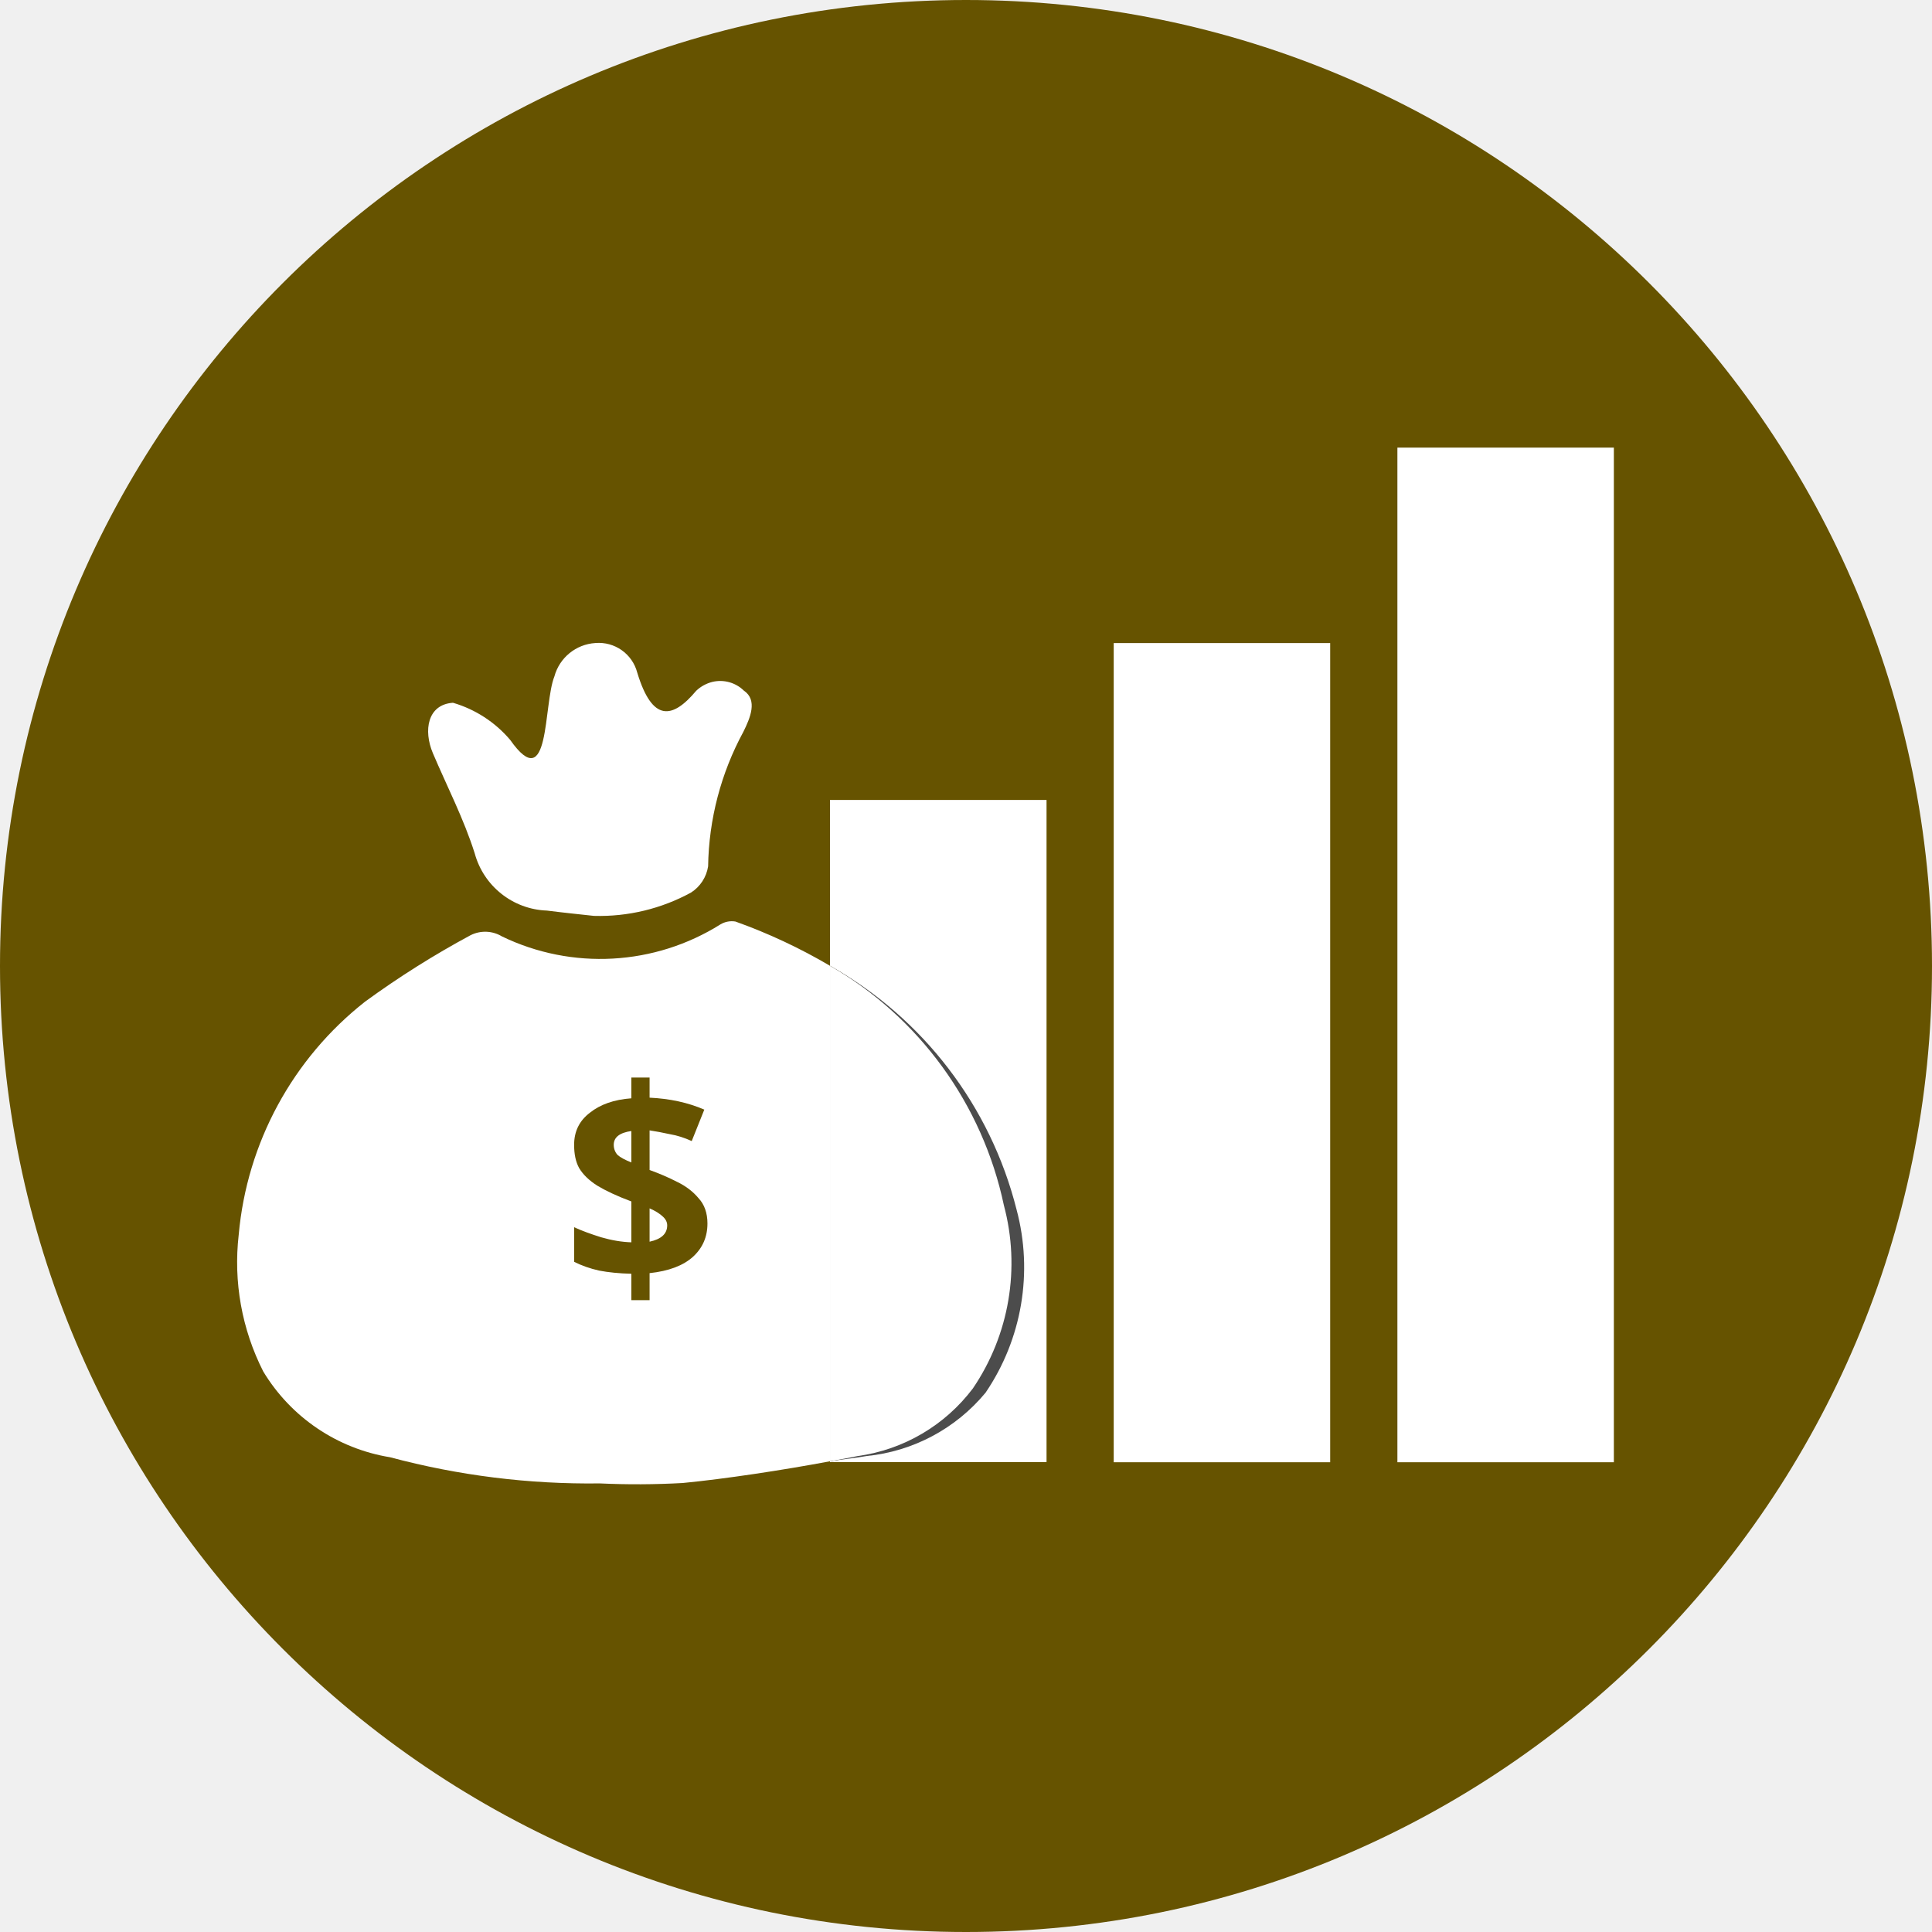
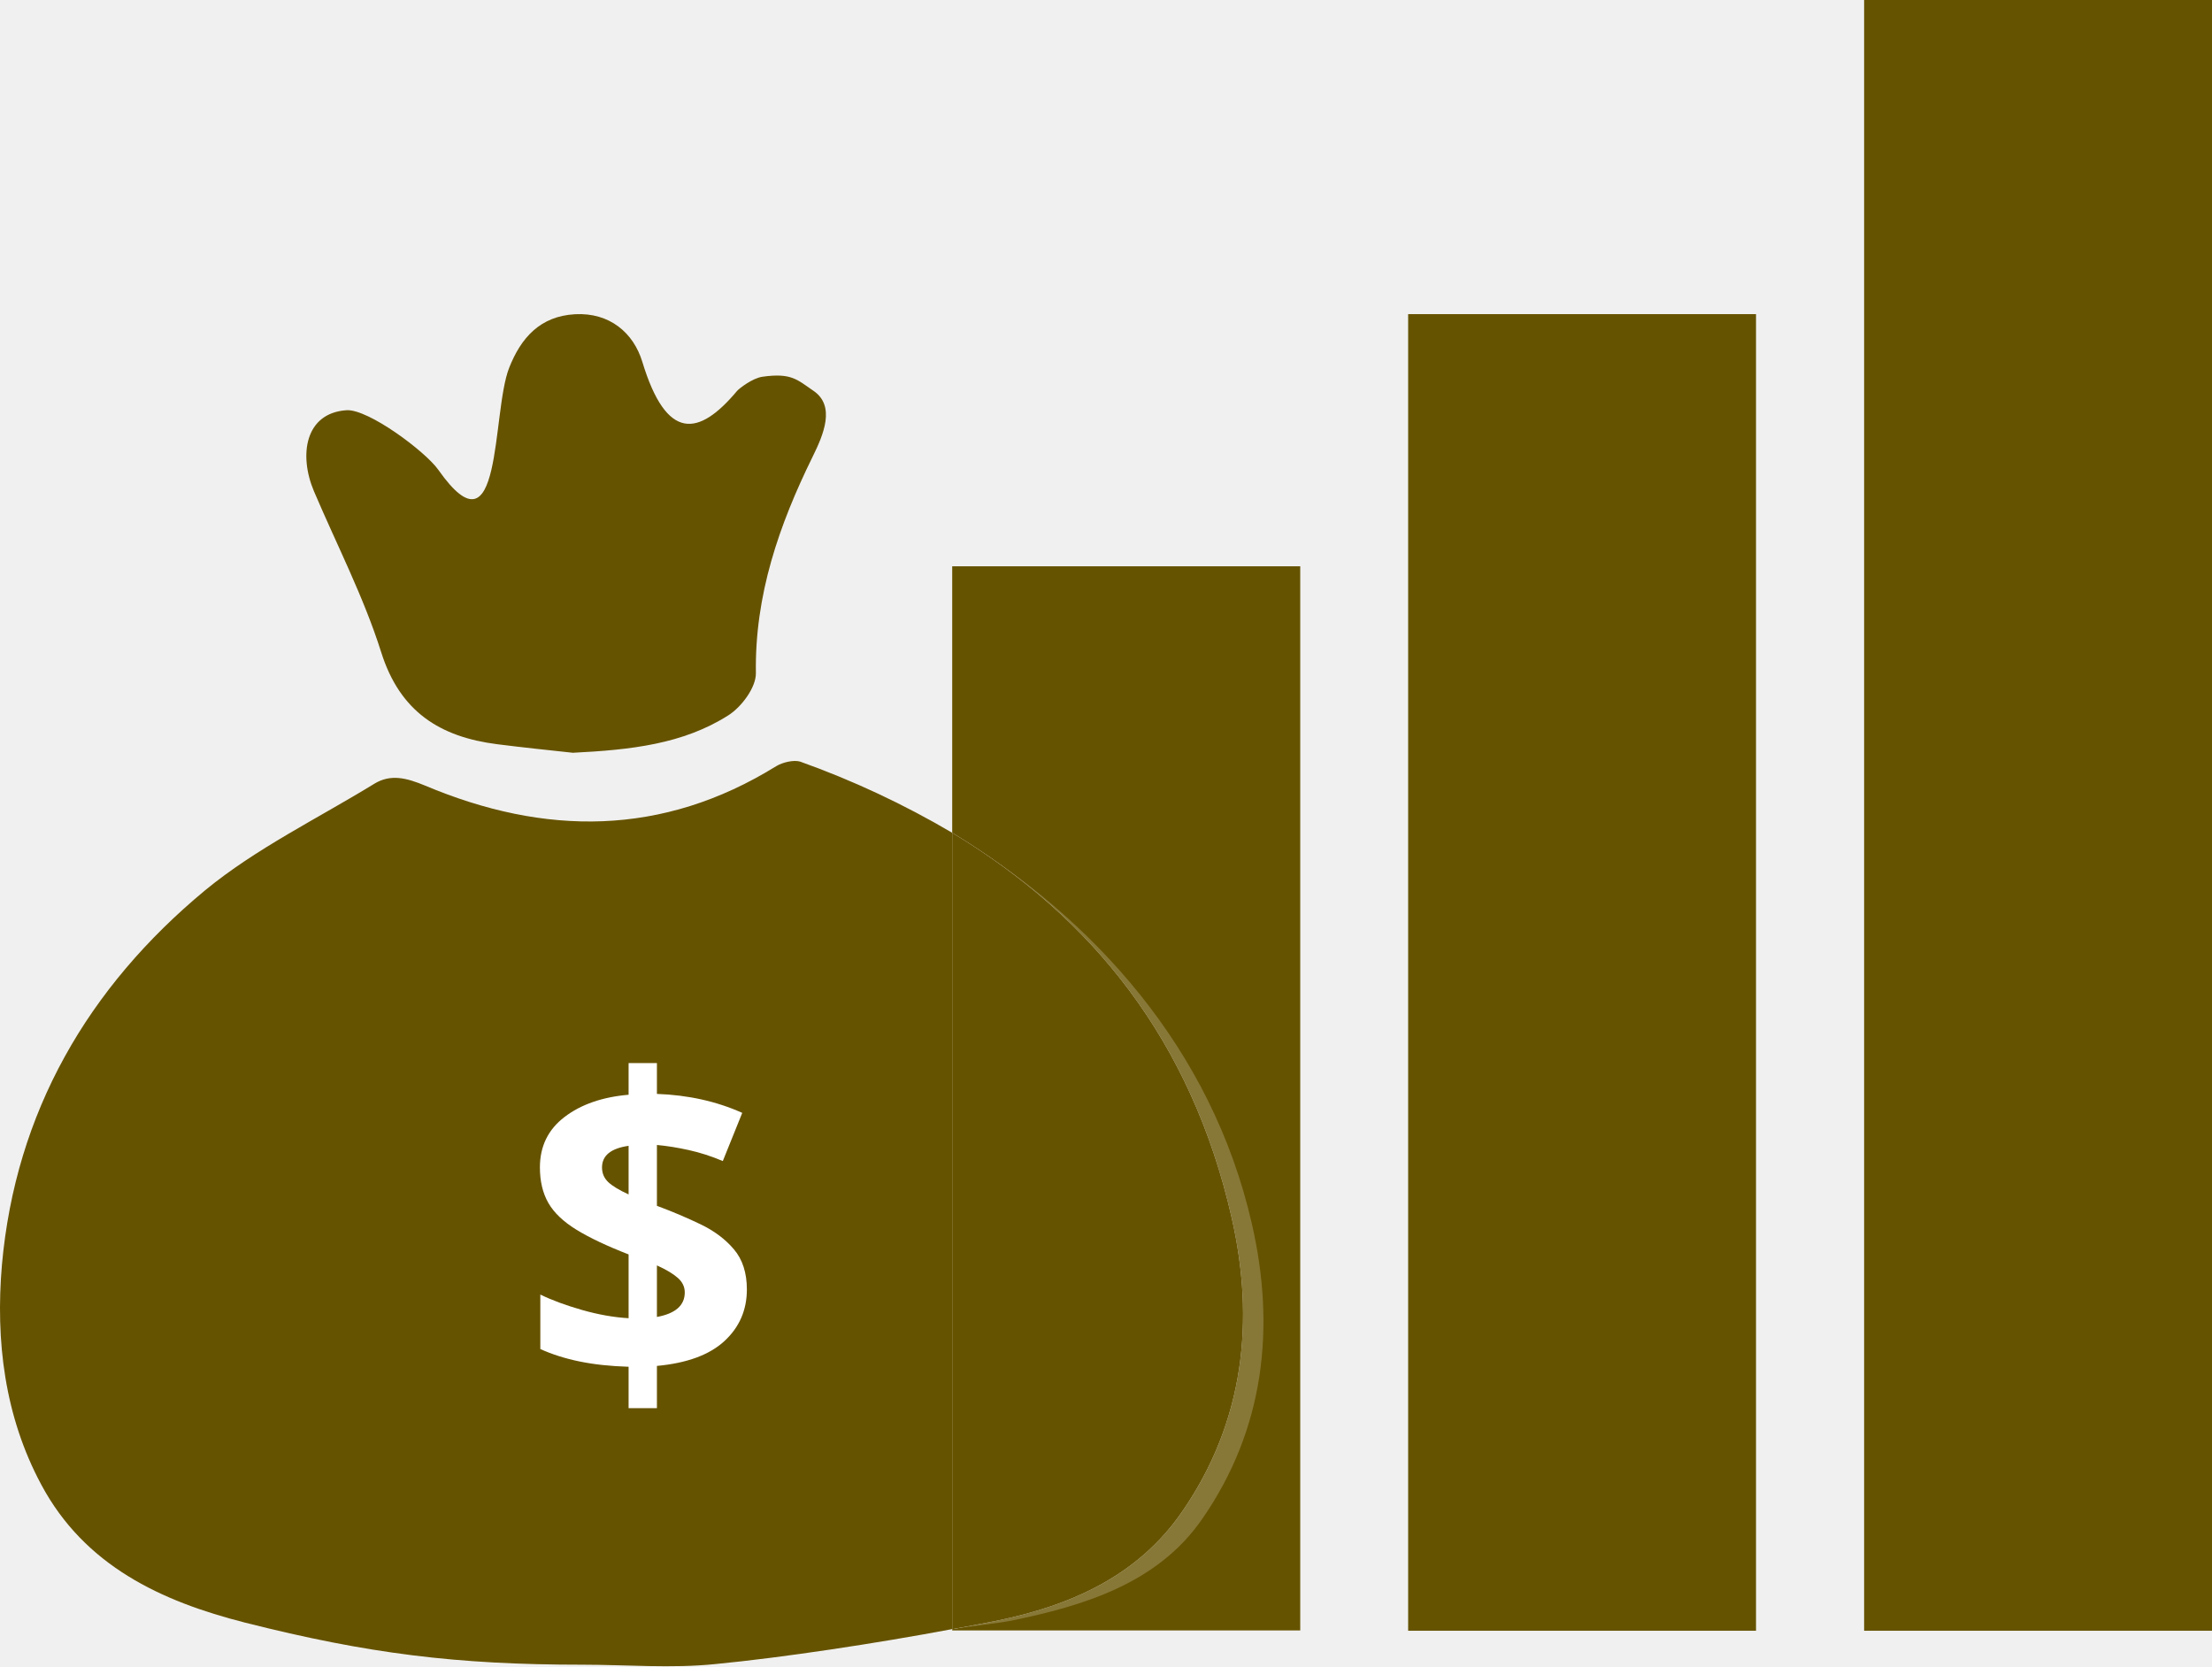
- <svg xmlns="http://www.w3.org/2000/svg" width="48" height="48" viewBox="0 0 48 48">
-   <defs>
-     <clipPath id="clip-path">
-       <rect width="48" height="48" fill="none" />
-     </clipPath>
-   </defs>
-   <g id="Finance_Icon" data-name="Finance Icon" transform="translate(0 0)" clip-path="url(#clip-path)">
-     <circle id="Ellipse_85" data-name="Ellipse 85" cx="24" cy="24" r="24" fill="#665300" />
-     <path id="Path_439" data-name="Path 439" d="M355.89,163.42v16.45h-5.38v-.02c.24-.04.48-.09.69-.13a4.325,4.325,0,0,0,2.86-1.68,5.543,5.543,0,0,0,.77-4.55,9.016,9.016,0,0,0-4.32-5.95v-4.12Z" transform="translate(-329.889 -143.545)" fill="#fff" />
-     <path id="Path_440" data-name="Path 440" d="M354.375,178.146a4.405,4.405,0,0,1-2.956,1.574c-.21.04-.669.09-.909.13V167.54a9.648,9.648,0,0,1,4.635,6.056A5.543,5.543,0,0,1,354.375,178.146Z" transform="translate(-329.889 -143.545)" fill="#4c4c4c" />
-     <rect id="Rectangle_201" data-name="Rectangle 201" width="5.378" height="20.352" transform="translate(27.67 15.977)" fill="#fff" />
-     <rect id="Rectangle_202" data-name="Rectangle 202" width="5.378" height="25.208" transform="translate(34.718 11.121)" fill="#fff" />
-     <path id="Path_441" data-name="Path 441" d="M348.16,166.44a.551.551,0,0,0-.37.07,5.617,5.617,0,0,1-5.43.3.806.806,0,0,0-.78-.03,22.688,22.688,0,0,0-2.62,1.65,8.3,8.3,0,0,0-3.14,5.79,5.986,5.986,0,0,0,.61,3.4,4.532,4.532,0,0,0,3.15,2.13,19.184,19.184,0,0,0,5.21.65,20.2,20.2,0,0,0,2.06-.01c1.04-.1,2.49-.32,3.66-.54V167.54A13.727,13.727,0,0,0,348.16,166.44Z" transform="translate(-329.889 -143.545)" fill="#fff" />
-     <path id="Path_442" data-name="Path 442" d="M354.06,178.04a4.325,4.325,0,0,1-2.86,1.68c-.21.04-.45.09-.69.13V167.54a9.016,9.016,0,0,1,4.32,5.95A5.543,5.543,0,0,1,354.06,178.04Z" transform="translate(-329.889 -143.545)" fill="#fff" />
-     <path id="Path_443" data-name="Path 443" d="M344.646,166.3c-.337-.037-.754-.079-1.169-.132a1.93,1.93,0,0,1-1.794-1.422c-.27-.855-.688-1.662-1.04-2.49-.237-.561-.136-1.208.5-1.251a2.952,2.952,0,0,1,1.42.921c1,1.42.819-.877,1.1-1.576a1.128,1.128,0,0,1,1.018-.829.989.989,0,0,1,1.04.734c.374,1.234.873,1.158,1.465.452a.9.9,0,0,1,.4-.22.841.841,0,0,1,.785.217c.346.235.157.678-.012,1.02a7.246,7.246,0,0,0-.877,3.345.945.945,0,0,1-.424.651A4.752,4.752,0,0,1,344.646,166.3Z" transform="translate(-329.889 -143.545)" fill="#fff" />
-     <text id="_" data-name="$" transform="translate(13.967 31.912)" fill="#665300" font-size="6.763" font-family="AgencyFB-Bold, Agency FB" font-weight="700">
+ <svg xmlns="http://www.w3.org/2000/svg" width="575.998" height="433.879" viewBox="0 0 575.998 433.879">
+   <g id="Finance" transform="translate(-5.902 -11.121)">
+     <path id="Path_439" data-name="Path 439" d="M441.136,163.42v277.1H350.51v-.337c4.042-.674,8.085-1.516,11.623-2.19,18.866-3.874,36.553-11.455,48.176-28.3,16.34-23.583,19.035-50.029,12.971-76.644-10.444-45.987-36.217-78.16-72.77-100.227v-69.4Z" transform="translate(-96.656 -4.85)" fill="#665300" />
+     <path id="Path_440" data-name="Path 440" d="M415.615,346.2c-11.623,16.845-30.927,22.64-49.793,26.514-3.537.674-11.269,1.516-15.312,2.19V167.54c36.553,22.067,67.632,56.026,78.076,102.013C434.65,296.168,431.955,322.614,415.615,346.2Z" transform="translate(-96.656 60.431)" fill="#fff" opacity="0.215" />
+     <rect id="Rectangle_201" data-name="Rectangle 201" width="90.583" height="342.834" transform="translate(372.58 92.918)" fill="#665300" />
+     <rect id="Rectangle_202" data-name="Rectangle 202" width="90.583" height="424.631" transform="translate(491.316 11.121)" fill="#665300" />
+     <path id="Path_441" data-name="Path 441" d="M544.157,166.6c-1.685-.505-4.548.168-6.232,1.179-29.647,18.361-60.305,18.192-91.468,5.053-4.885-2.021-8.928-3.032-13.139-.505-14.823,9.1-30.826,16.845-44.133,27.794-30.489,25.267-49.355,57.778-52.893,97.532-1.685,19.708.673,39.417,10.275,57.272,11.287,21.056,31.163,30.321,53.062,35.88,32.005,8.086,55.083,10.949,87.762,10.949,11.623,0,23.246,1.011,34.7-.168,17.519-1.685,41.944-5.39,61.653-9.1V185.131A231.236,231.236,0,0,0,544.157,166.6Z" transform="translate(-329.889 42.84)" fill="#665300" />
+     <path id="Path_442" data-name="Path 442" d="M410.309,344.412c-11.623,16.845-29.31,24.425-48.176,28.3-3.538.674-7.58,1.516-11.623,2.19V167.54c36.553,22.067,62.326,54.241,72.77,100.227C429.344,294.382,426.649,320.829,410.309,344.412Z" transform="translate(-96.656 60.431)" fill="#665300" />
+     <path id="Path_443" data-name="Path 443" d="M409.929,273.745c-5.677-.623-12.7-1.331-19.692-2.223-14.857-1.887-25.318-8.406-30.219-23.954-4.548-14.4-11.59-28-17.519-41.944-3.992-9.45-2.291-20.349,8.473-21.073,5.71-.371,20.618,10.814,23.92,15.514,16.828,23.92,13.8-14.773,18.445-26.548,3.1-7.883,8.119-13.459,17.148-13.964,9.012-.489,15.228,4.851,17.519,12.364,6.3,20.787,14.706,19.507,24.678,7.614.505-.607,4.009-3.352,6.654-3.706,7.546-1.061,9.028.808,13.223,3.655,5.828,3.958,2.645,11.421-.2,17.182-8.742,17.788-15.093,36.048-14.772,56.346.05,3.706-3.706,8.776-7.143,10.966C438.633,271.5,425.022,272.987,409.929,273.745Z" transform="translate(-254.854 -66.611)" fill="#665300" />
+     <text id="_" data-name="$" transform="translate(141.759 371.418)" fill="#fff" font-size="110" font-family="AgencyFB-Bold, Agency FB" font-weight="700">
      <tspan x="0" y="0">$</tspan>
    </text>
  </g>
</svg>
